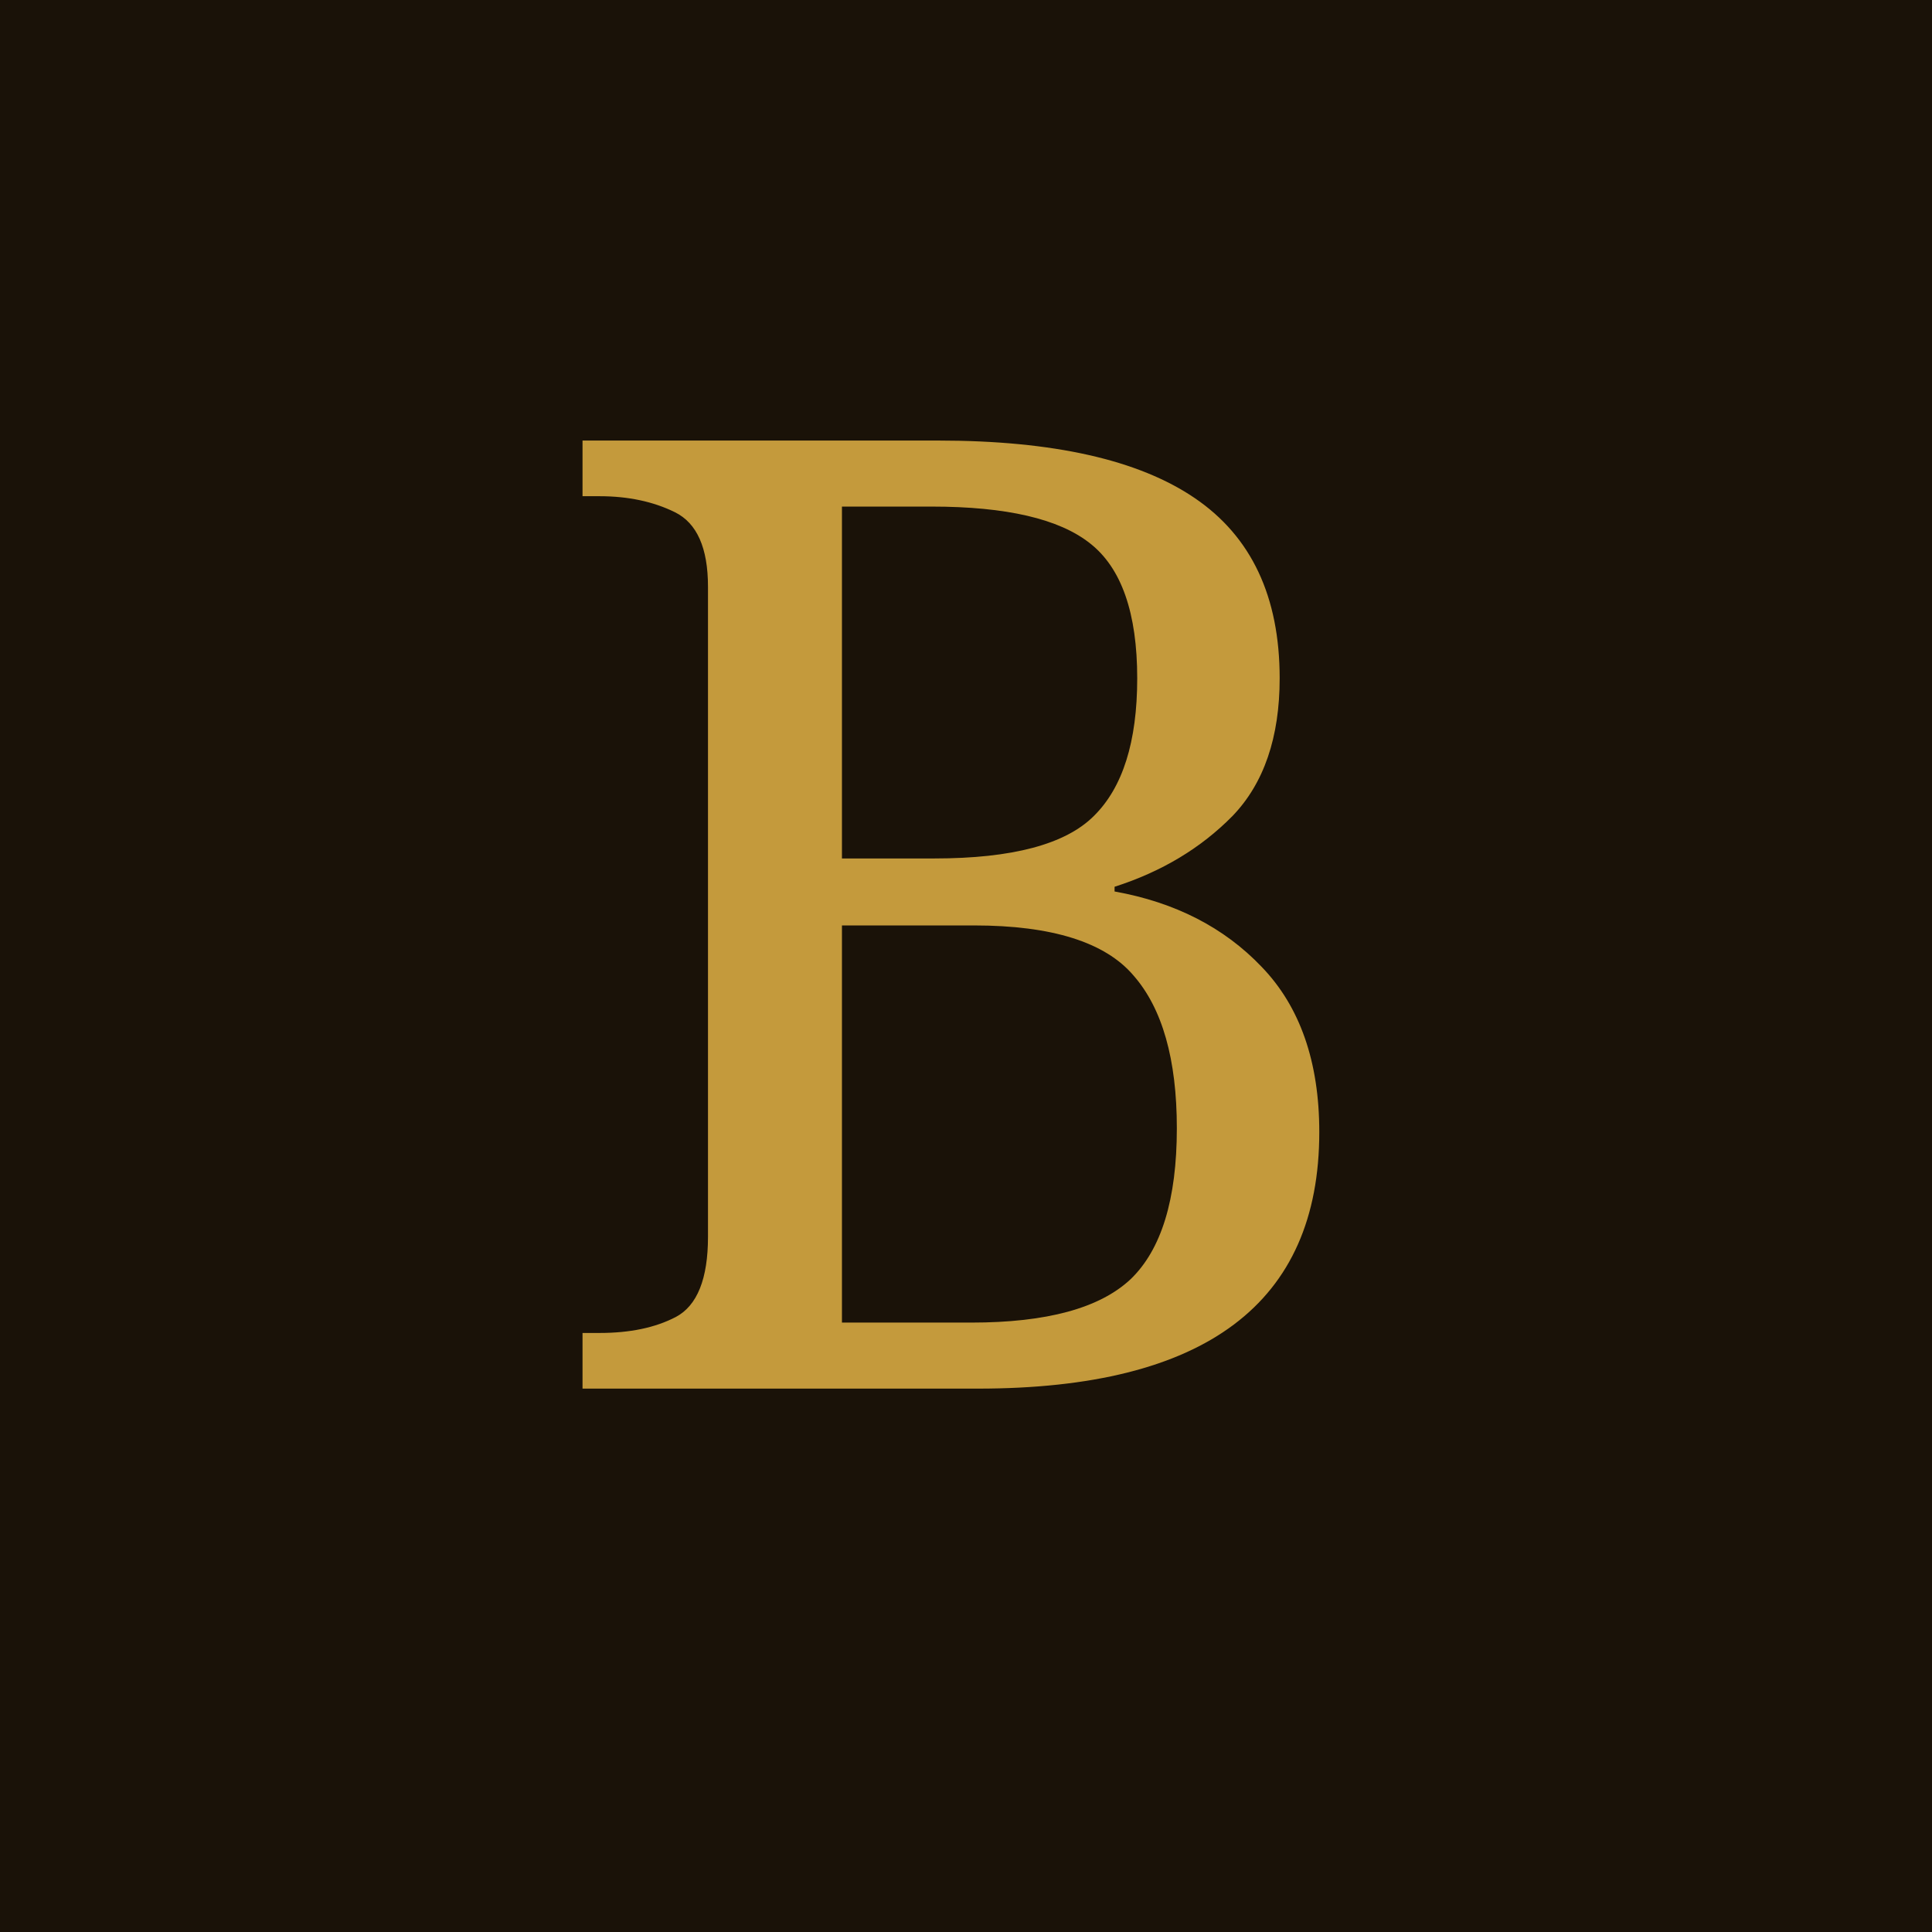
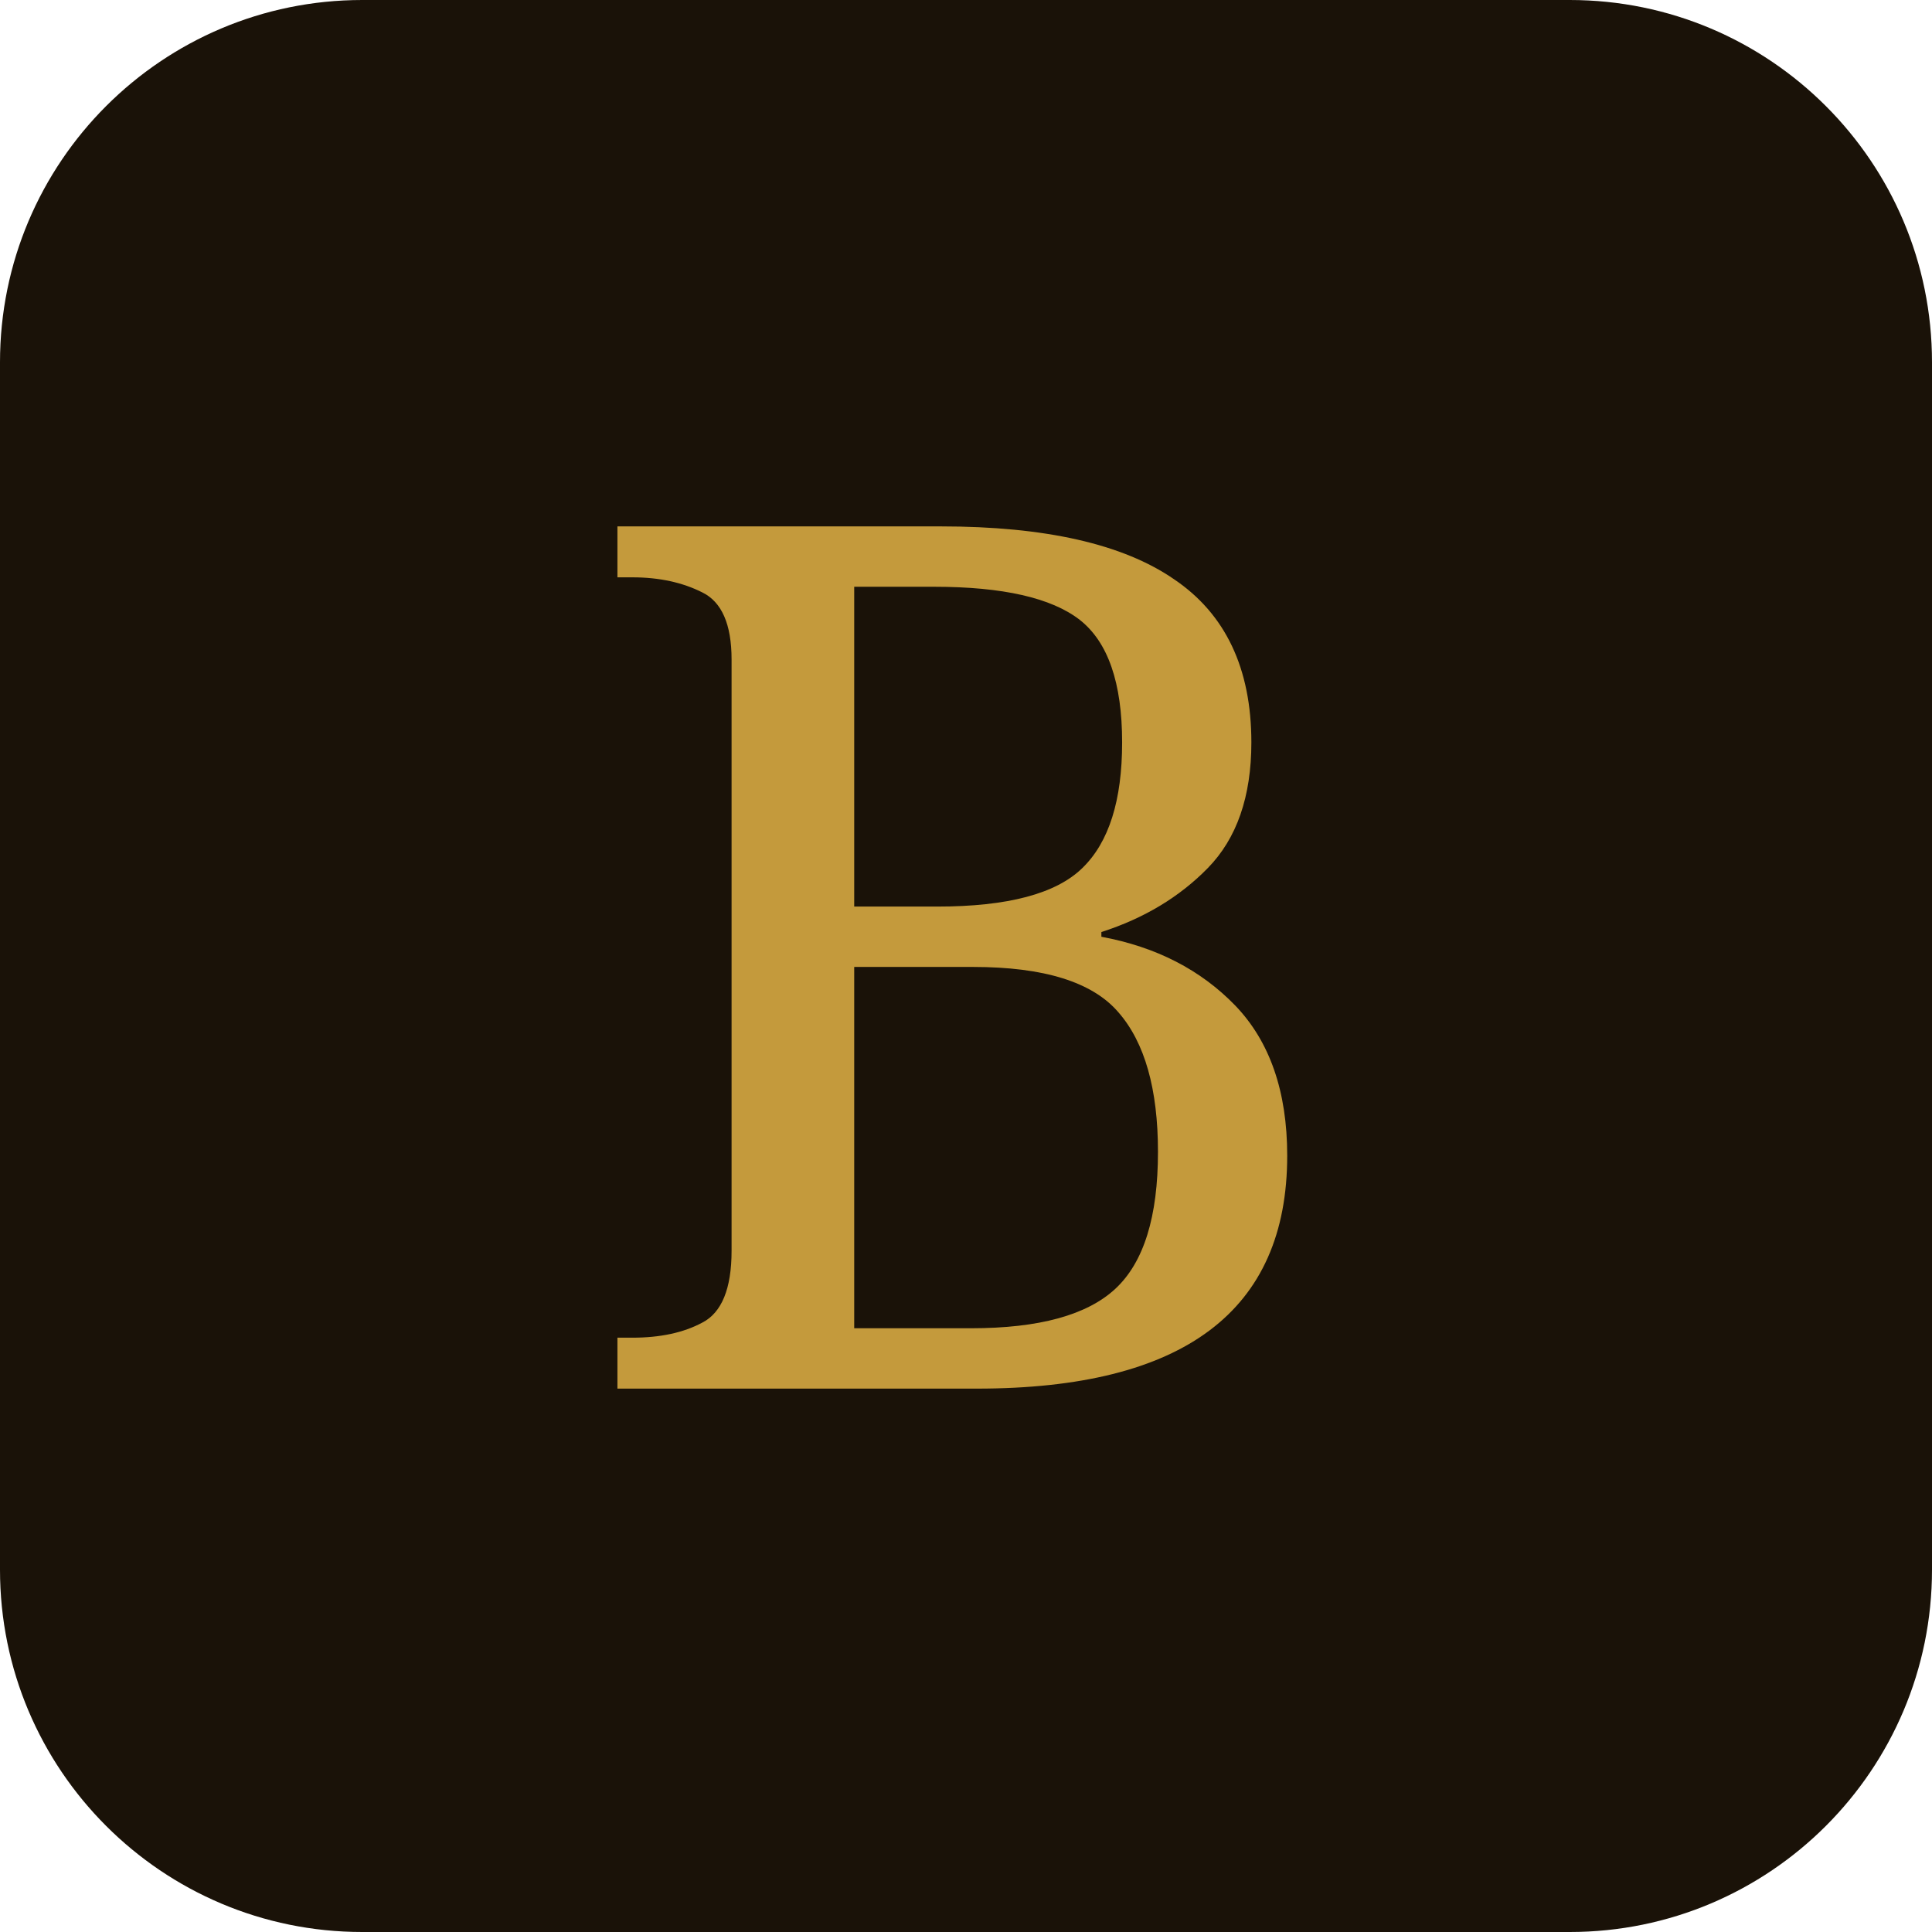
<svg xmlns="http://www.w3.org/2000/svg" viewBox="0 0 32 32">
-   <rect width="32" height="32" fill="#1a1208" />
-   <text x="16" y="23" text-anchor="middle" font-family="Georgia, serif" font-size="22" font-weight="400" fill="#c49a3c" letter-spacing="-0.5">B</text>
+   <rect width="32" height="32" rx="6" fill="#1a1208" />
+   <text x="16" y="23" text-anchor="middle" font-family="Georgia, serif" font-size="20" font-weight="400" fill="#c49a3c">B</text>
</svg>
